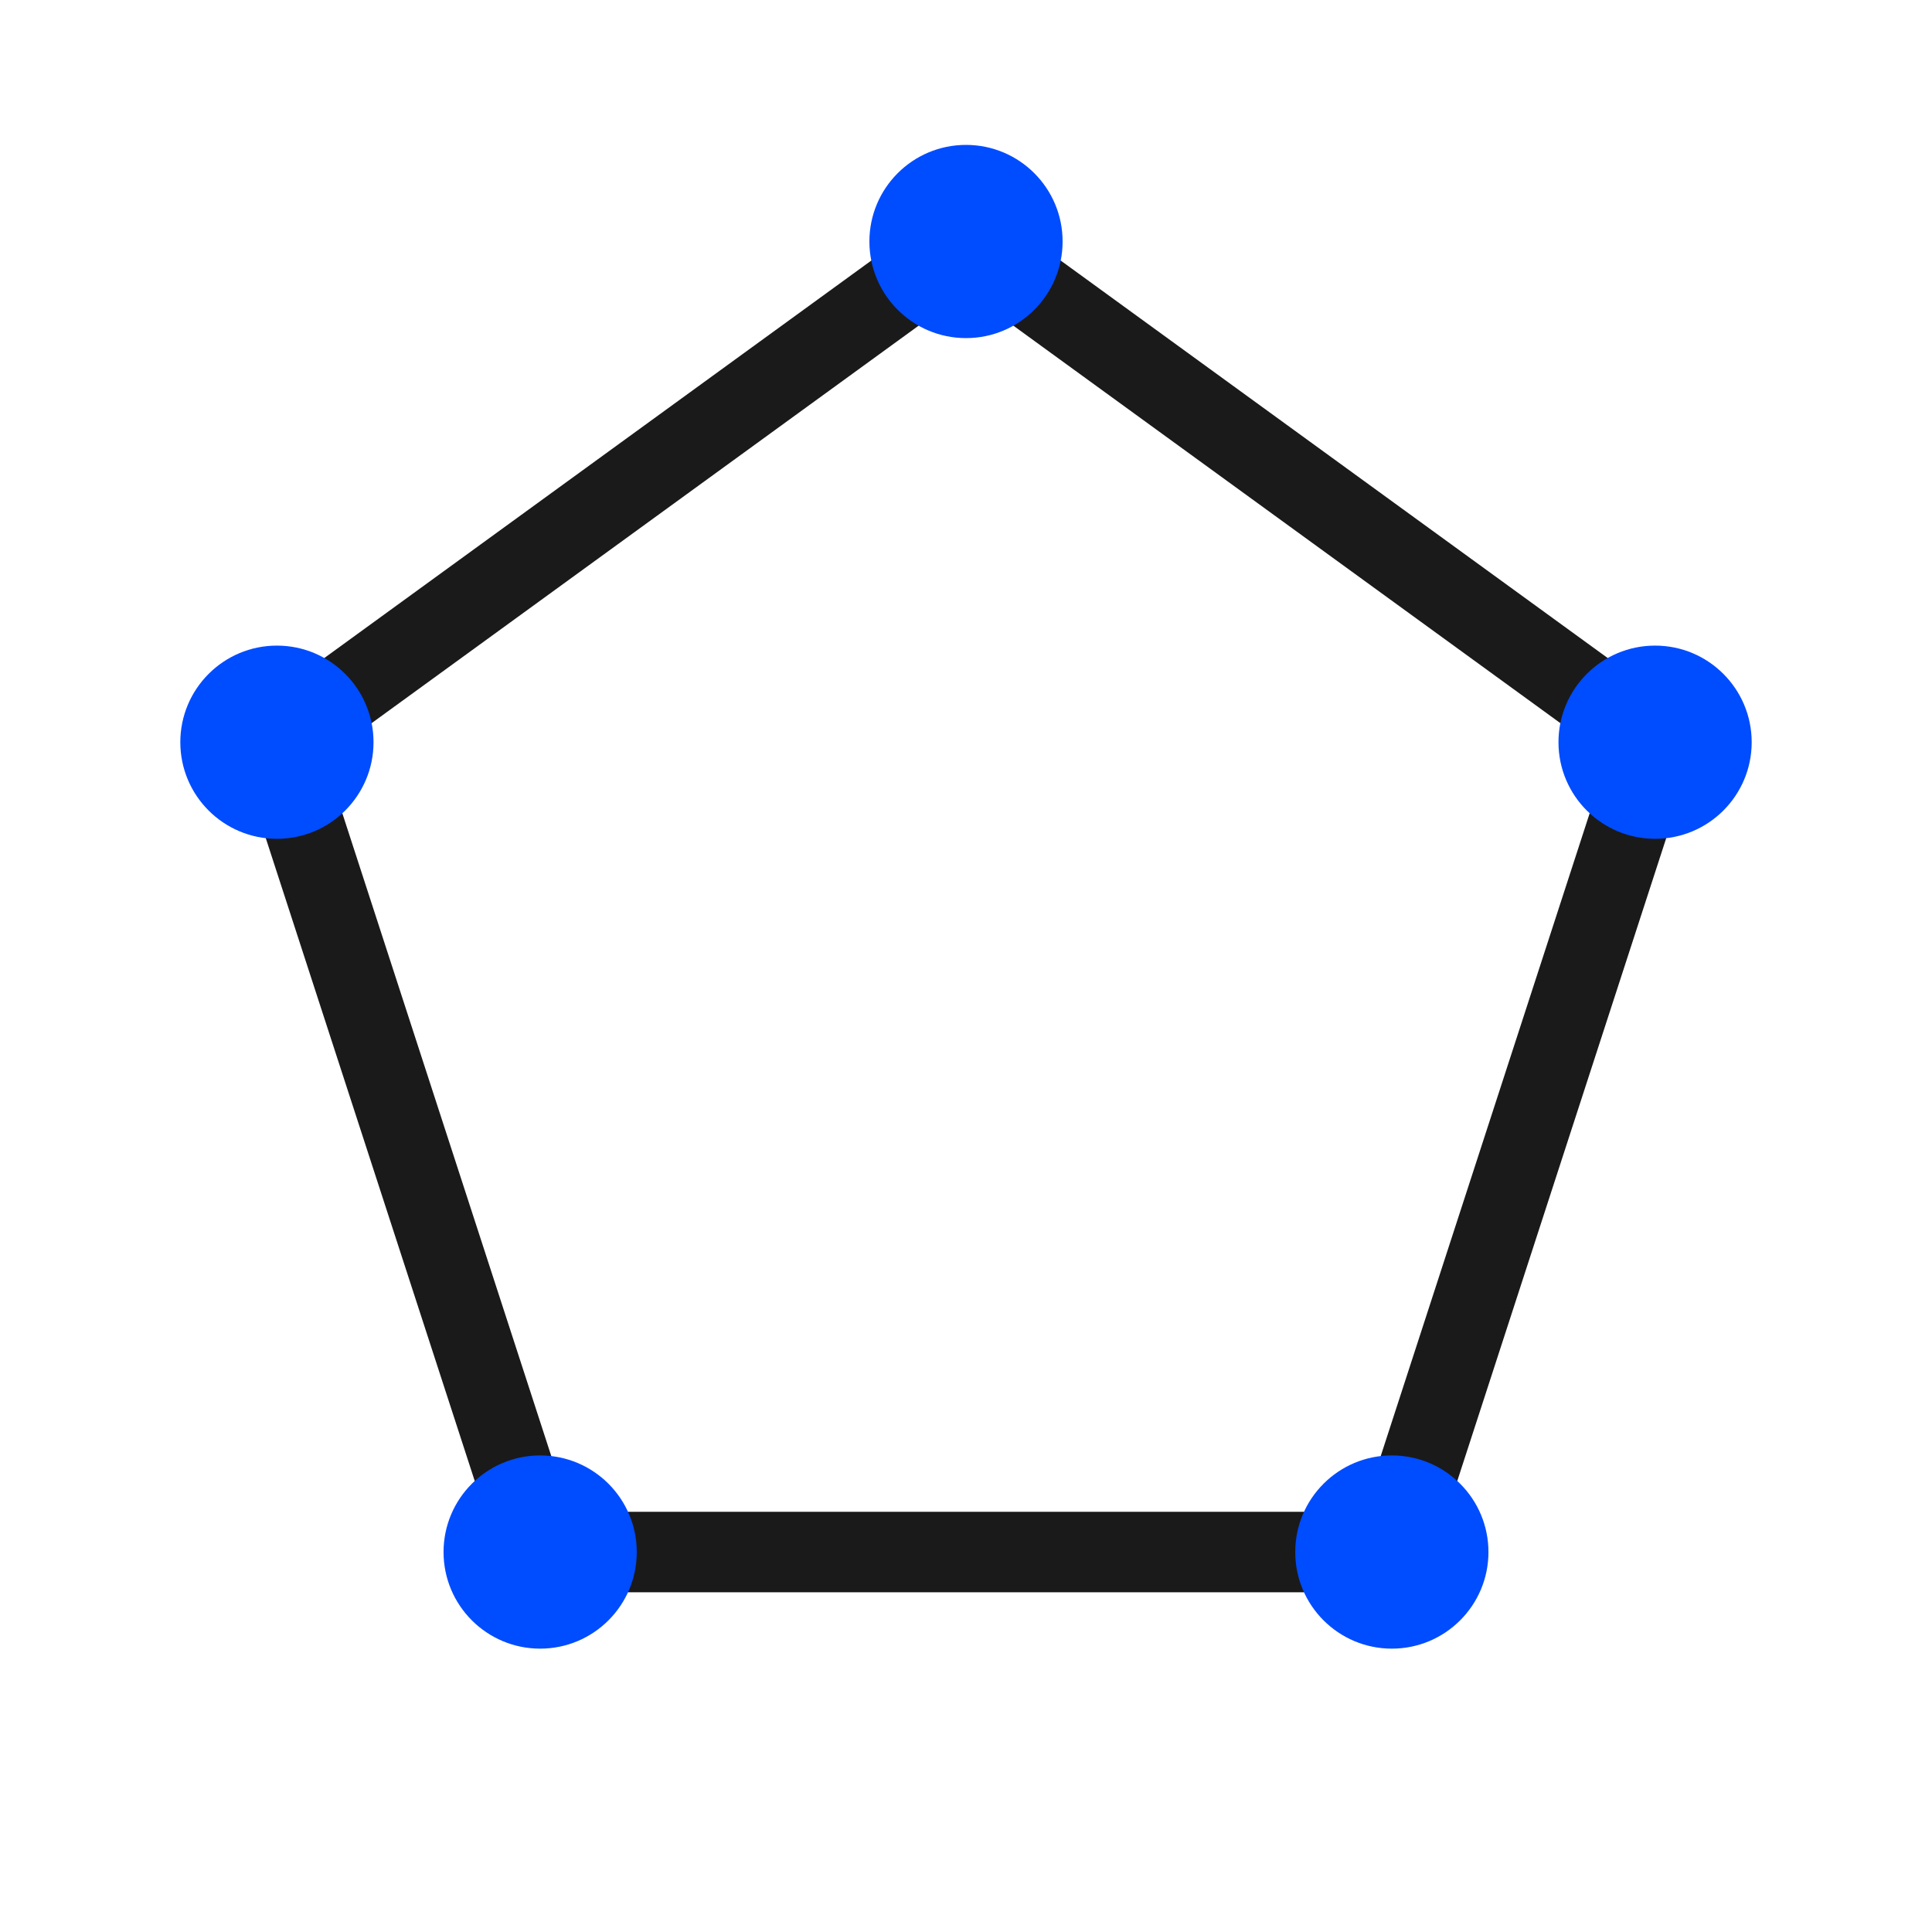
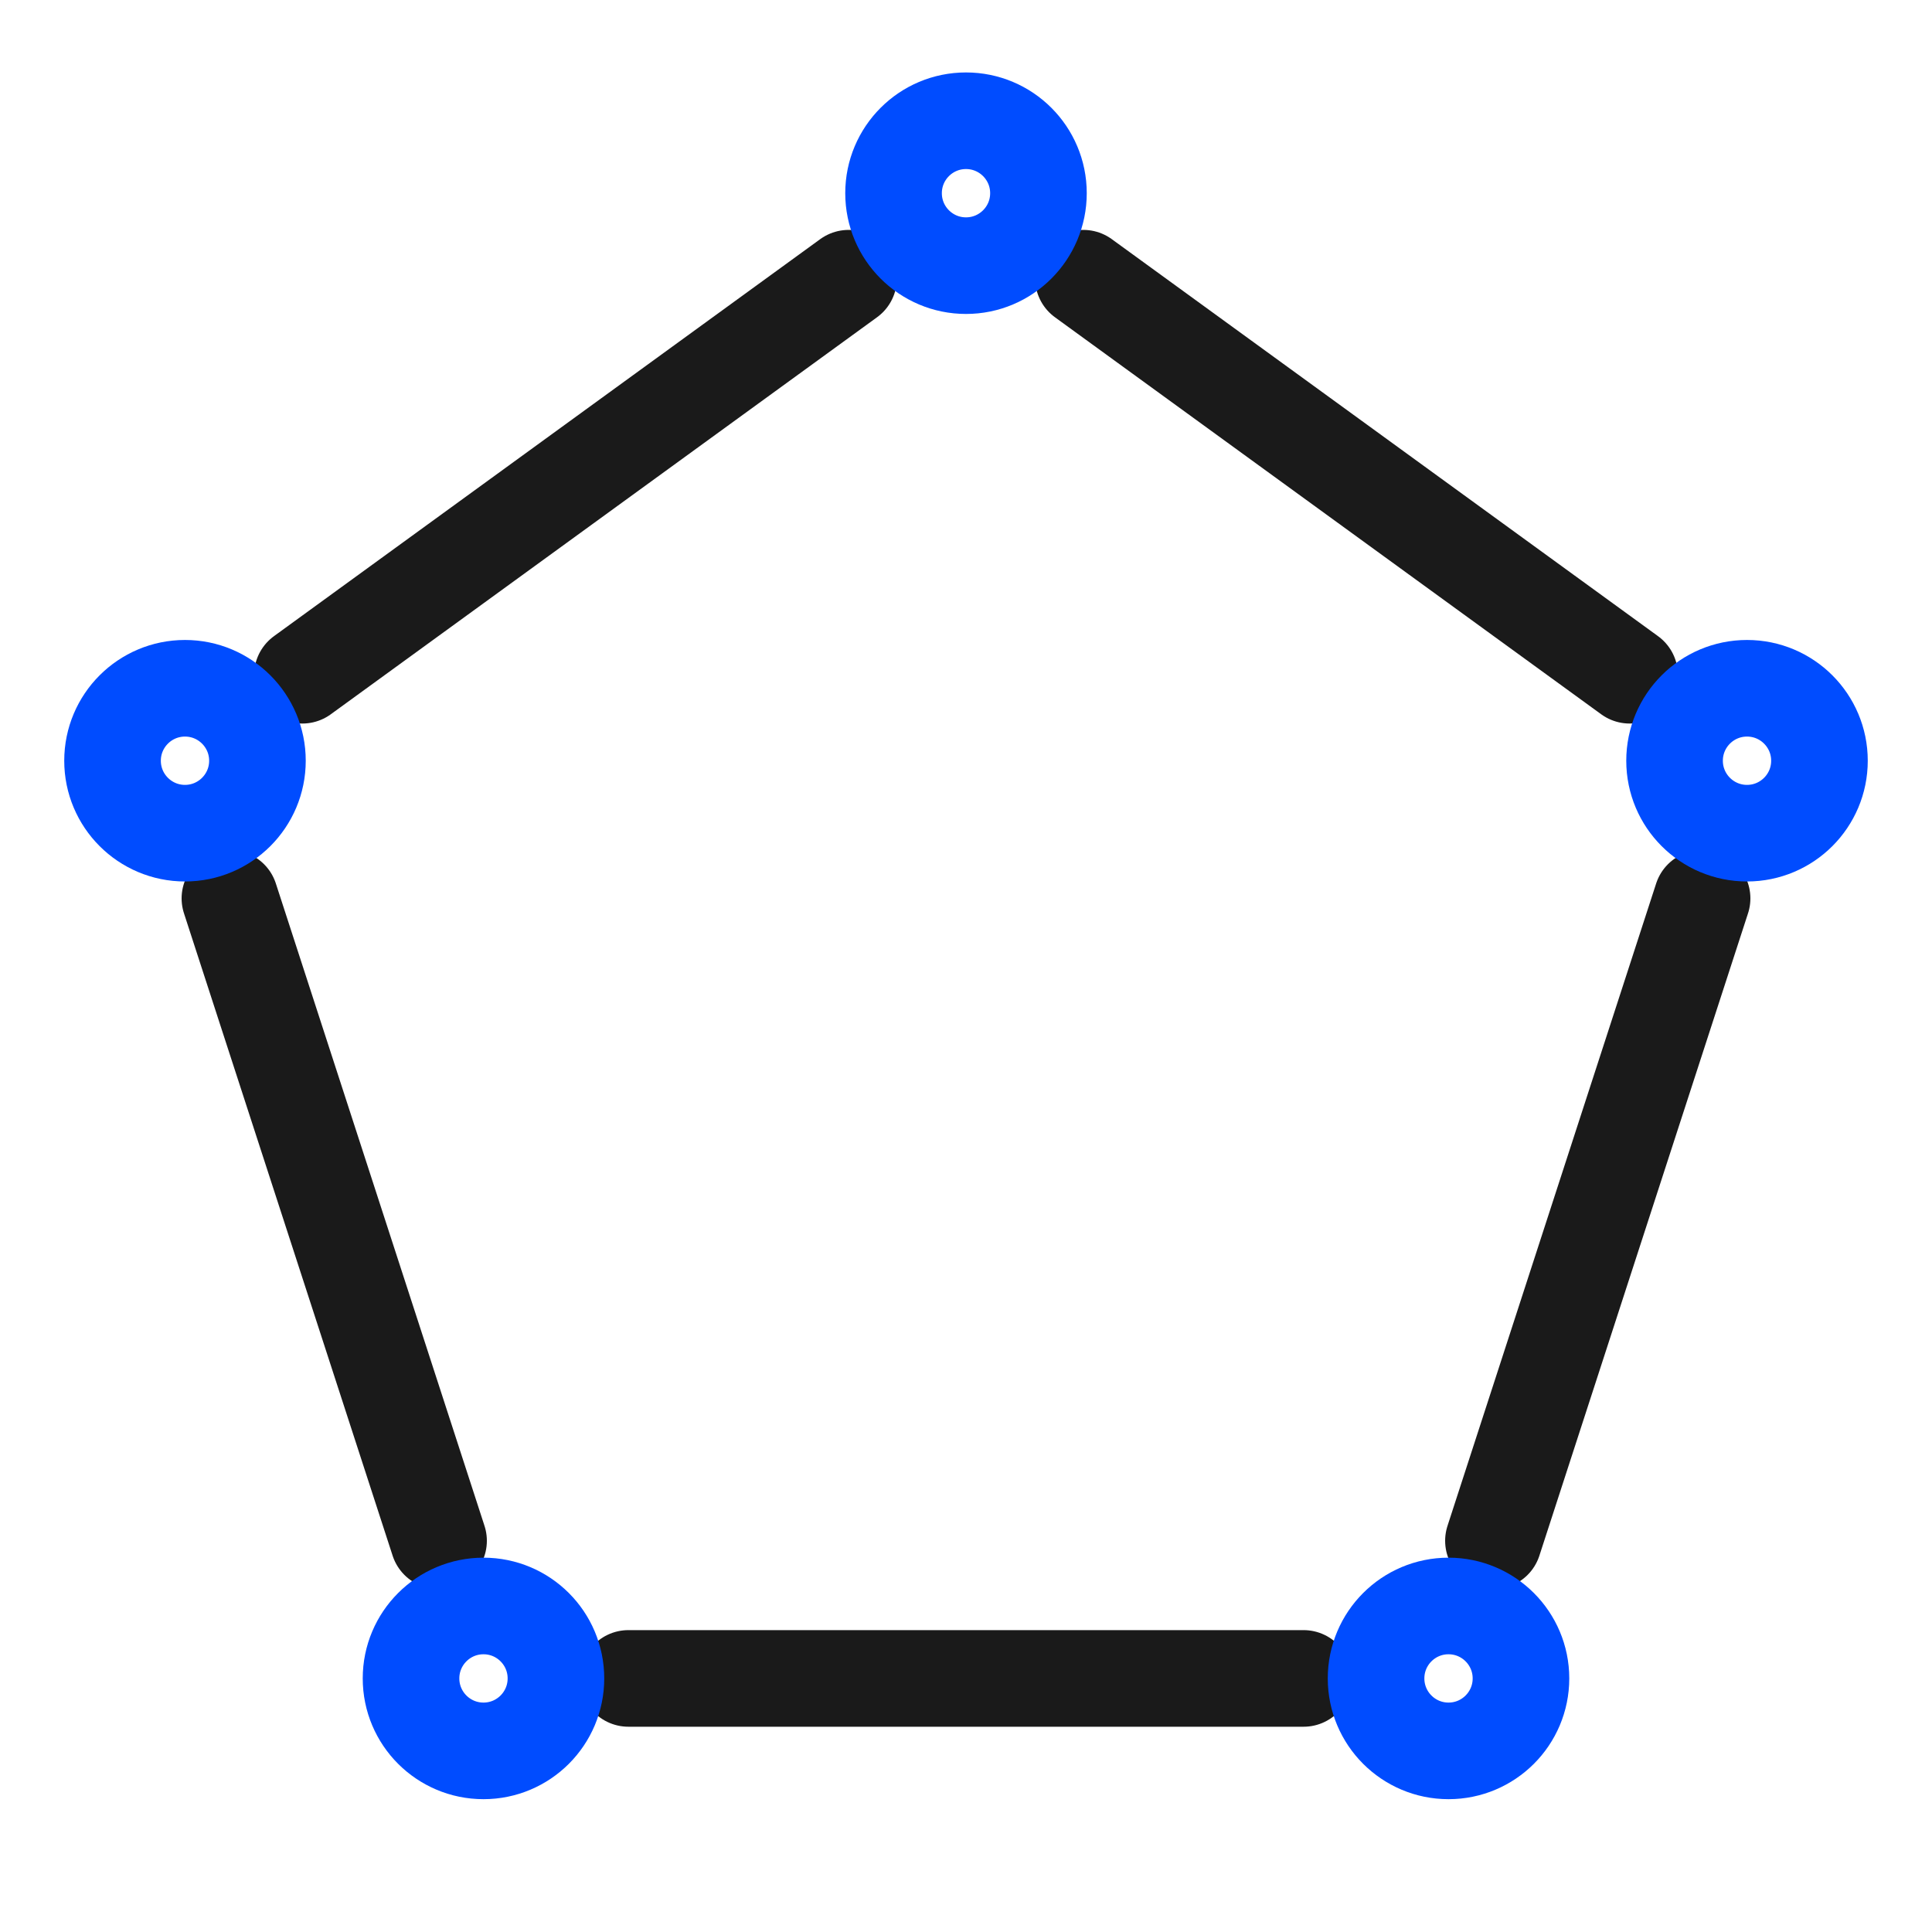
- <svg xmlns="http://www.w3.org/2000/svg" viewBox="0 0 48 48" width="48" height="48">
-   <path d="M 24 6 L 6.88 18.44 L 13.42 38.56 L 34.58 38.56 L 41.12 18.44 Z" fill="none" stroke="#1A1A1A" stroke-width="2" stroke-linecap="round" stroke-linejoin="round" />
-   <circle cx="24" cy="6" r="2.4" fill="#004CFF" stroke="none" />
-   <circle cx="6.88" cy="18.44" r="2.4" fill="#004CFF" stroke="none" />
-   <circle cx="13.42" cy="38.56" r="2.4" fill="#004CFF" stroke="none" />
-   <circle cx="34.58" cy="38.56" r="2.4" fill="#004CFF" stroke="none" />
-   <circle cx="41.12" cy="18.44" r="2.4" fill="#004CFF" stroke="none" />
+ <svg xmlns="http://www.w3.org/2000/svg" viewBox="0 0 40 40" width="40" height="40">
+   <path d="M 17.57 5.76 L 6.26 13.98" fill="none" stroke="#1A1A1A" stroke-width="2" stroke-linecap="round" />
+   <path d="M 4.76 18.60 L 9.08 31.90" fill="none" stroke="#1A1A1A" stroke-width="2" stroke-linecap="round" />
+   <path d="M 13.01 34.75 L 26.99 34.75" fill="none" stroke="#1A1A1A" stroke-width="2" stroke-linecap="round" />
+   <path d="M 30.92 31.90 L 35.24 18.60" fill="none" stroke="#1A1A1A" stroke-width="2" stroke-linecap="round" />
+   <path d="M 33.74 13.98 L 22.43 5.76" fill="none" stroke="#1A1A1A" stroke-width="2" stroke-linecap="round" />
+   <circle cx="20.00" cy="4.00" r="1.5" fill="none" stroke="#004CFF" stroke-width="2" />
+   <circle cx="3.83" cy="15.75" r="1.5" fill="none" stroke="#004CFF" stroke-width="2" />
+   <circle cx="10.01" cy="34.75" r="1.5" fill="none" stroke="#004CFF" stroke-width="2" />
+   <circle cx="29.99" cy="34.75" r="1.5" fill="none" stroke="#004CFF" stroke-width="2" />
+   <circle cx="36.17" cy="15.75" r="1.5" fill="none" stroke="#004CFF" stroke-width="2" />
</svg>
